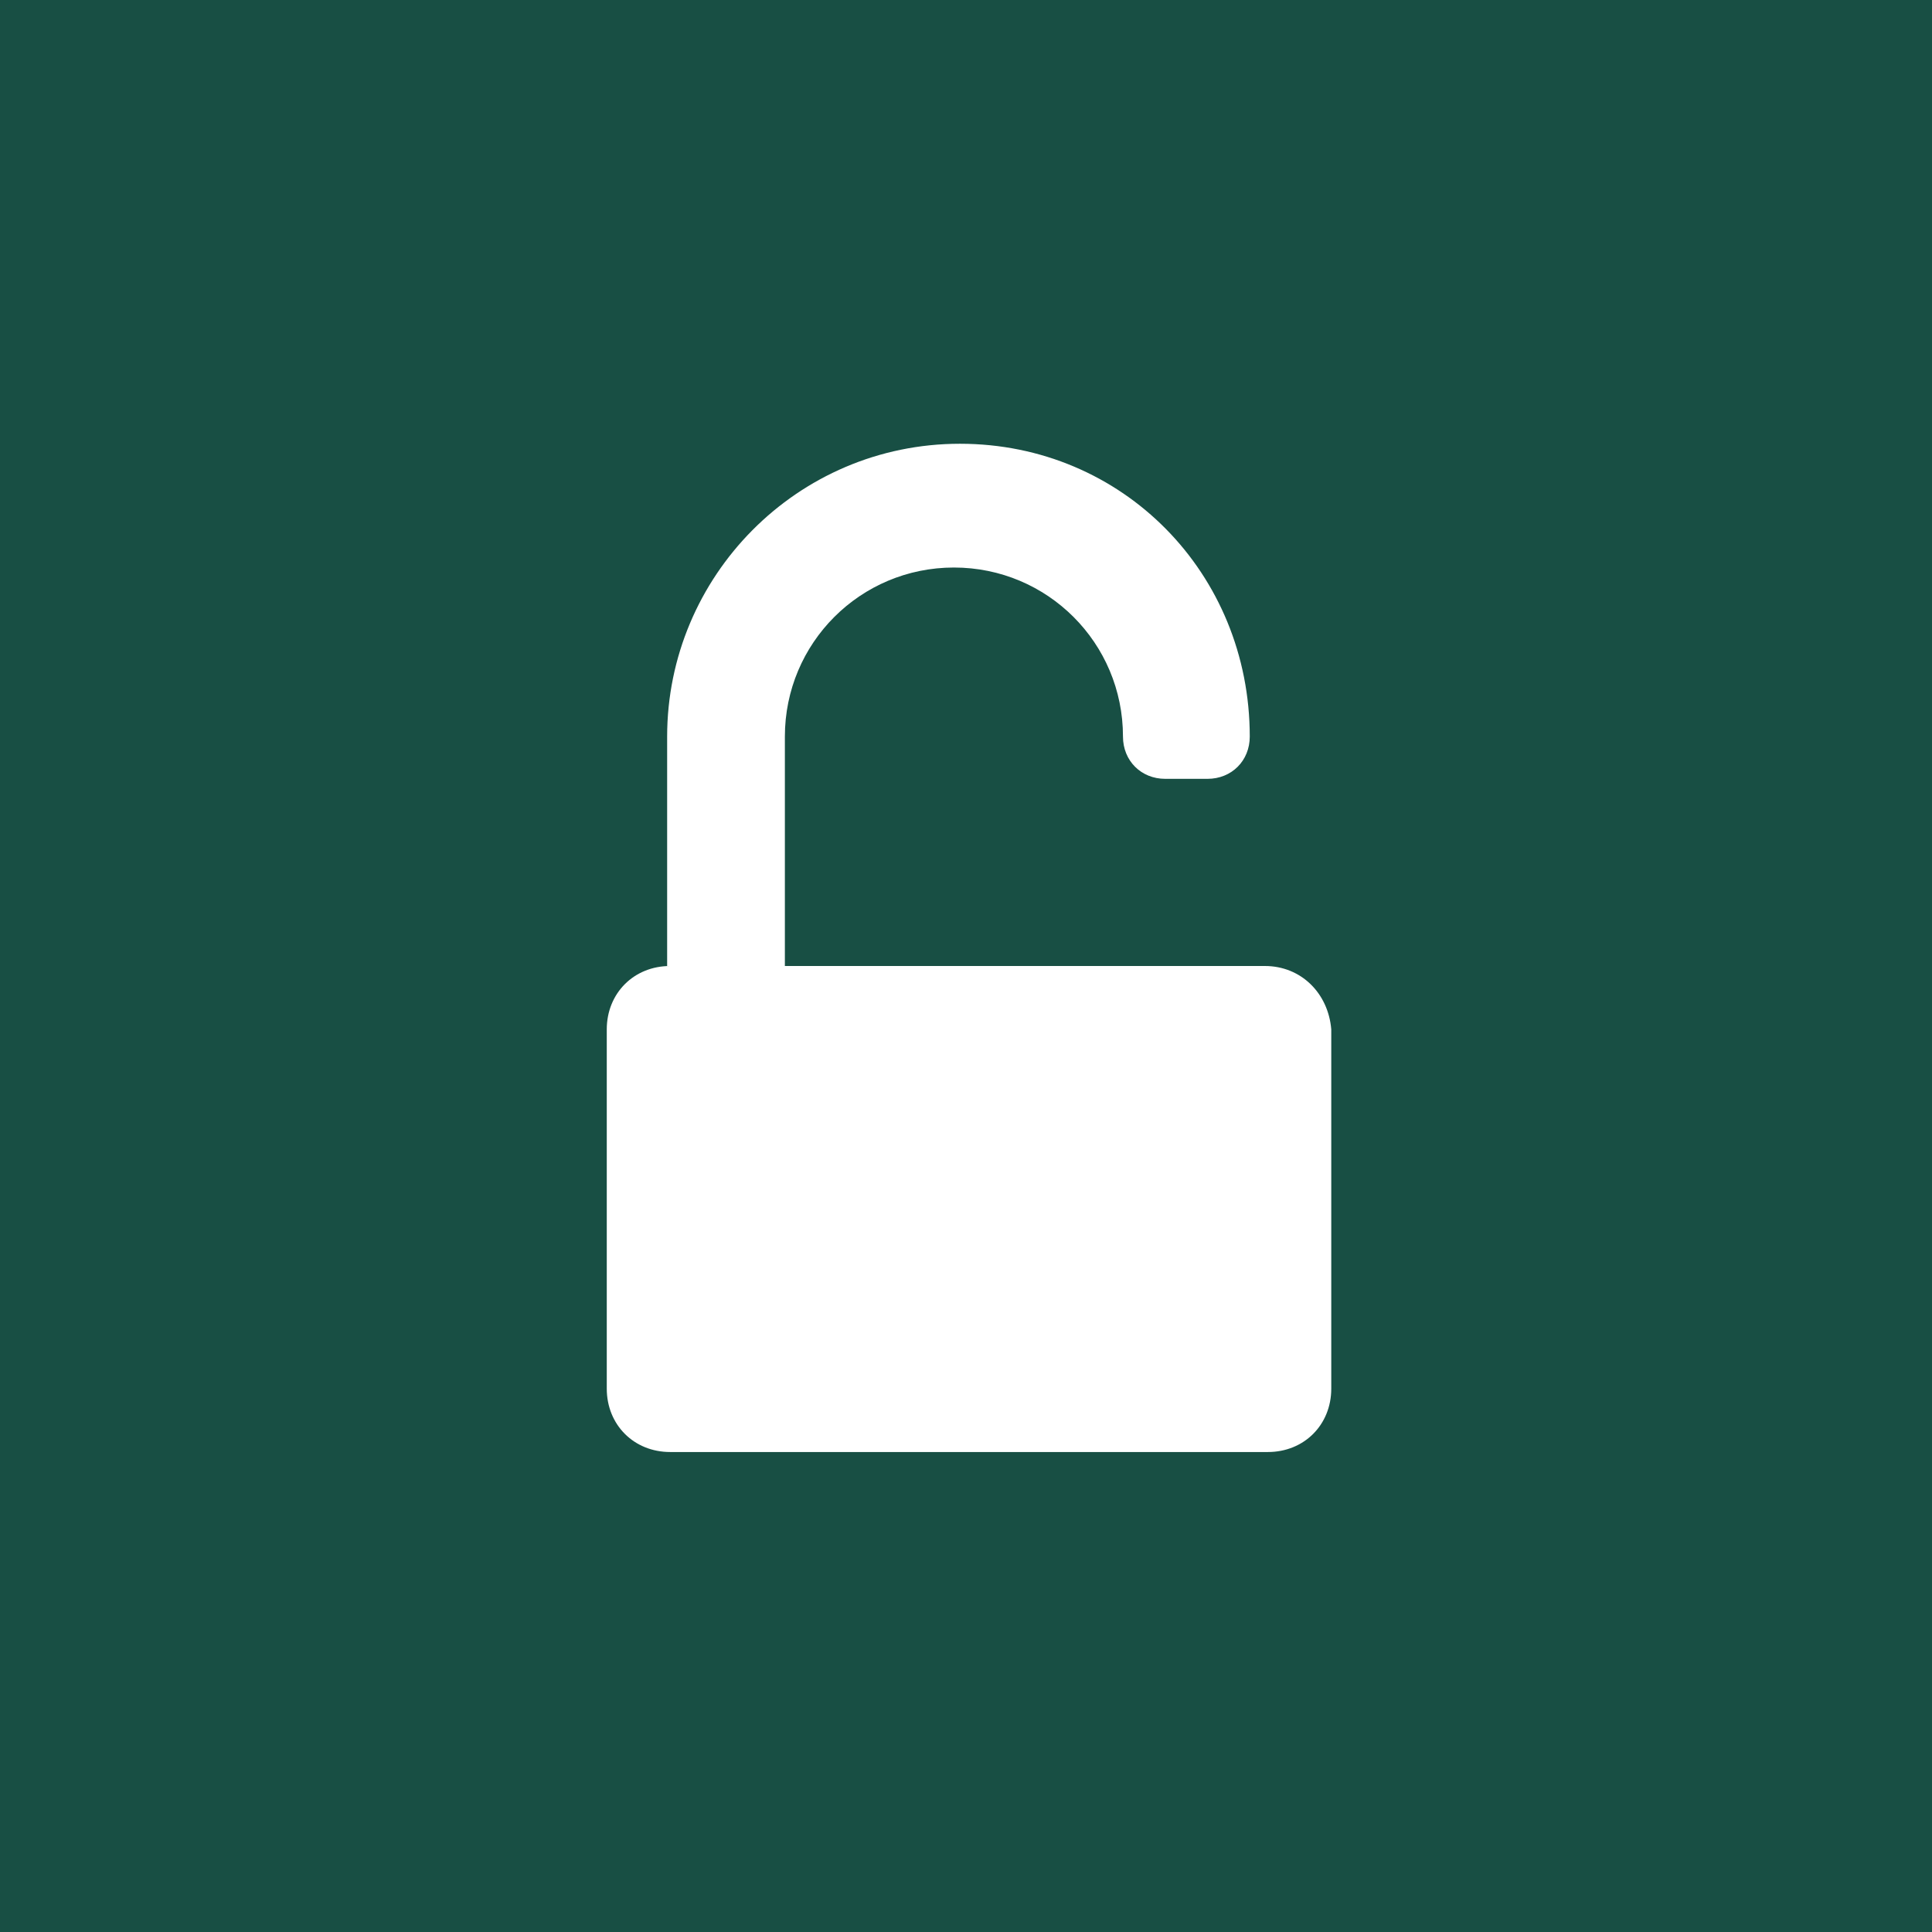
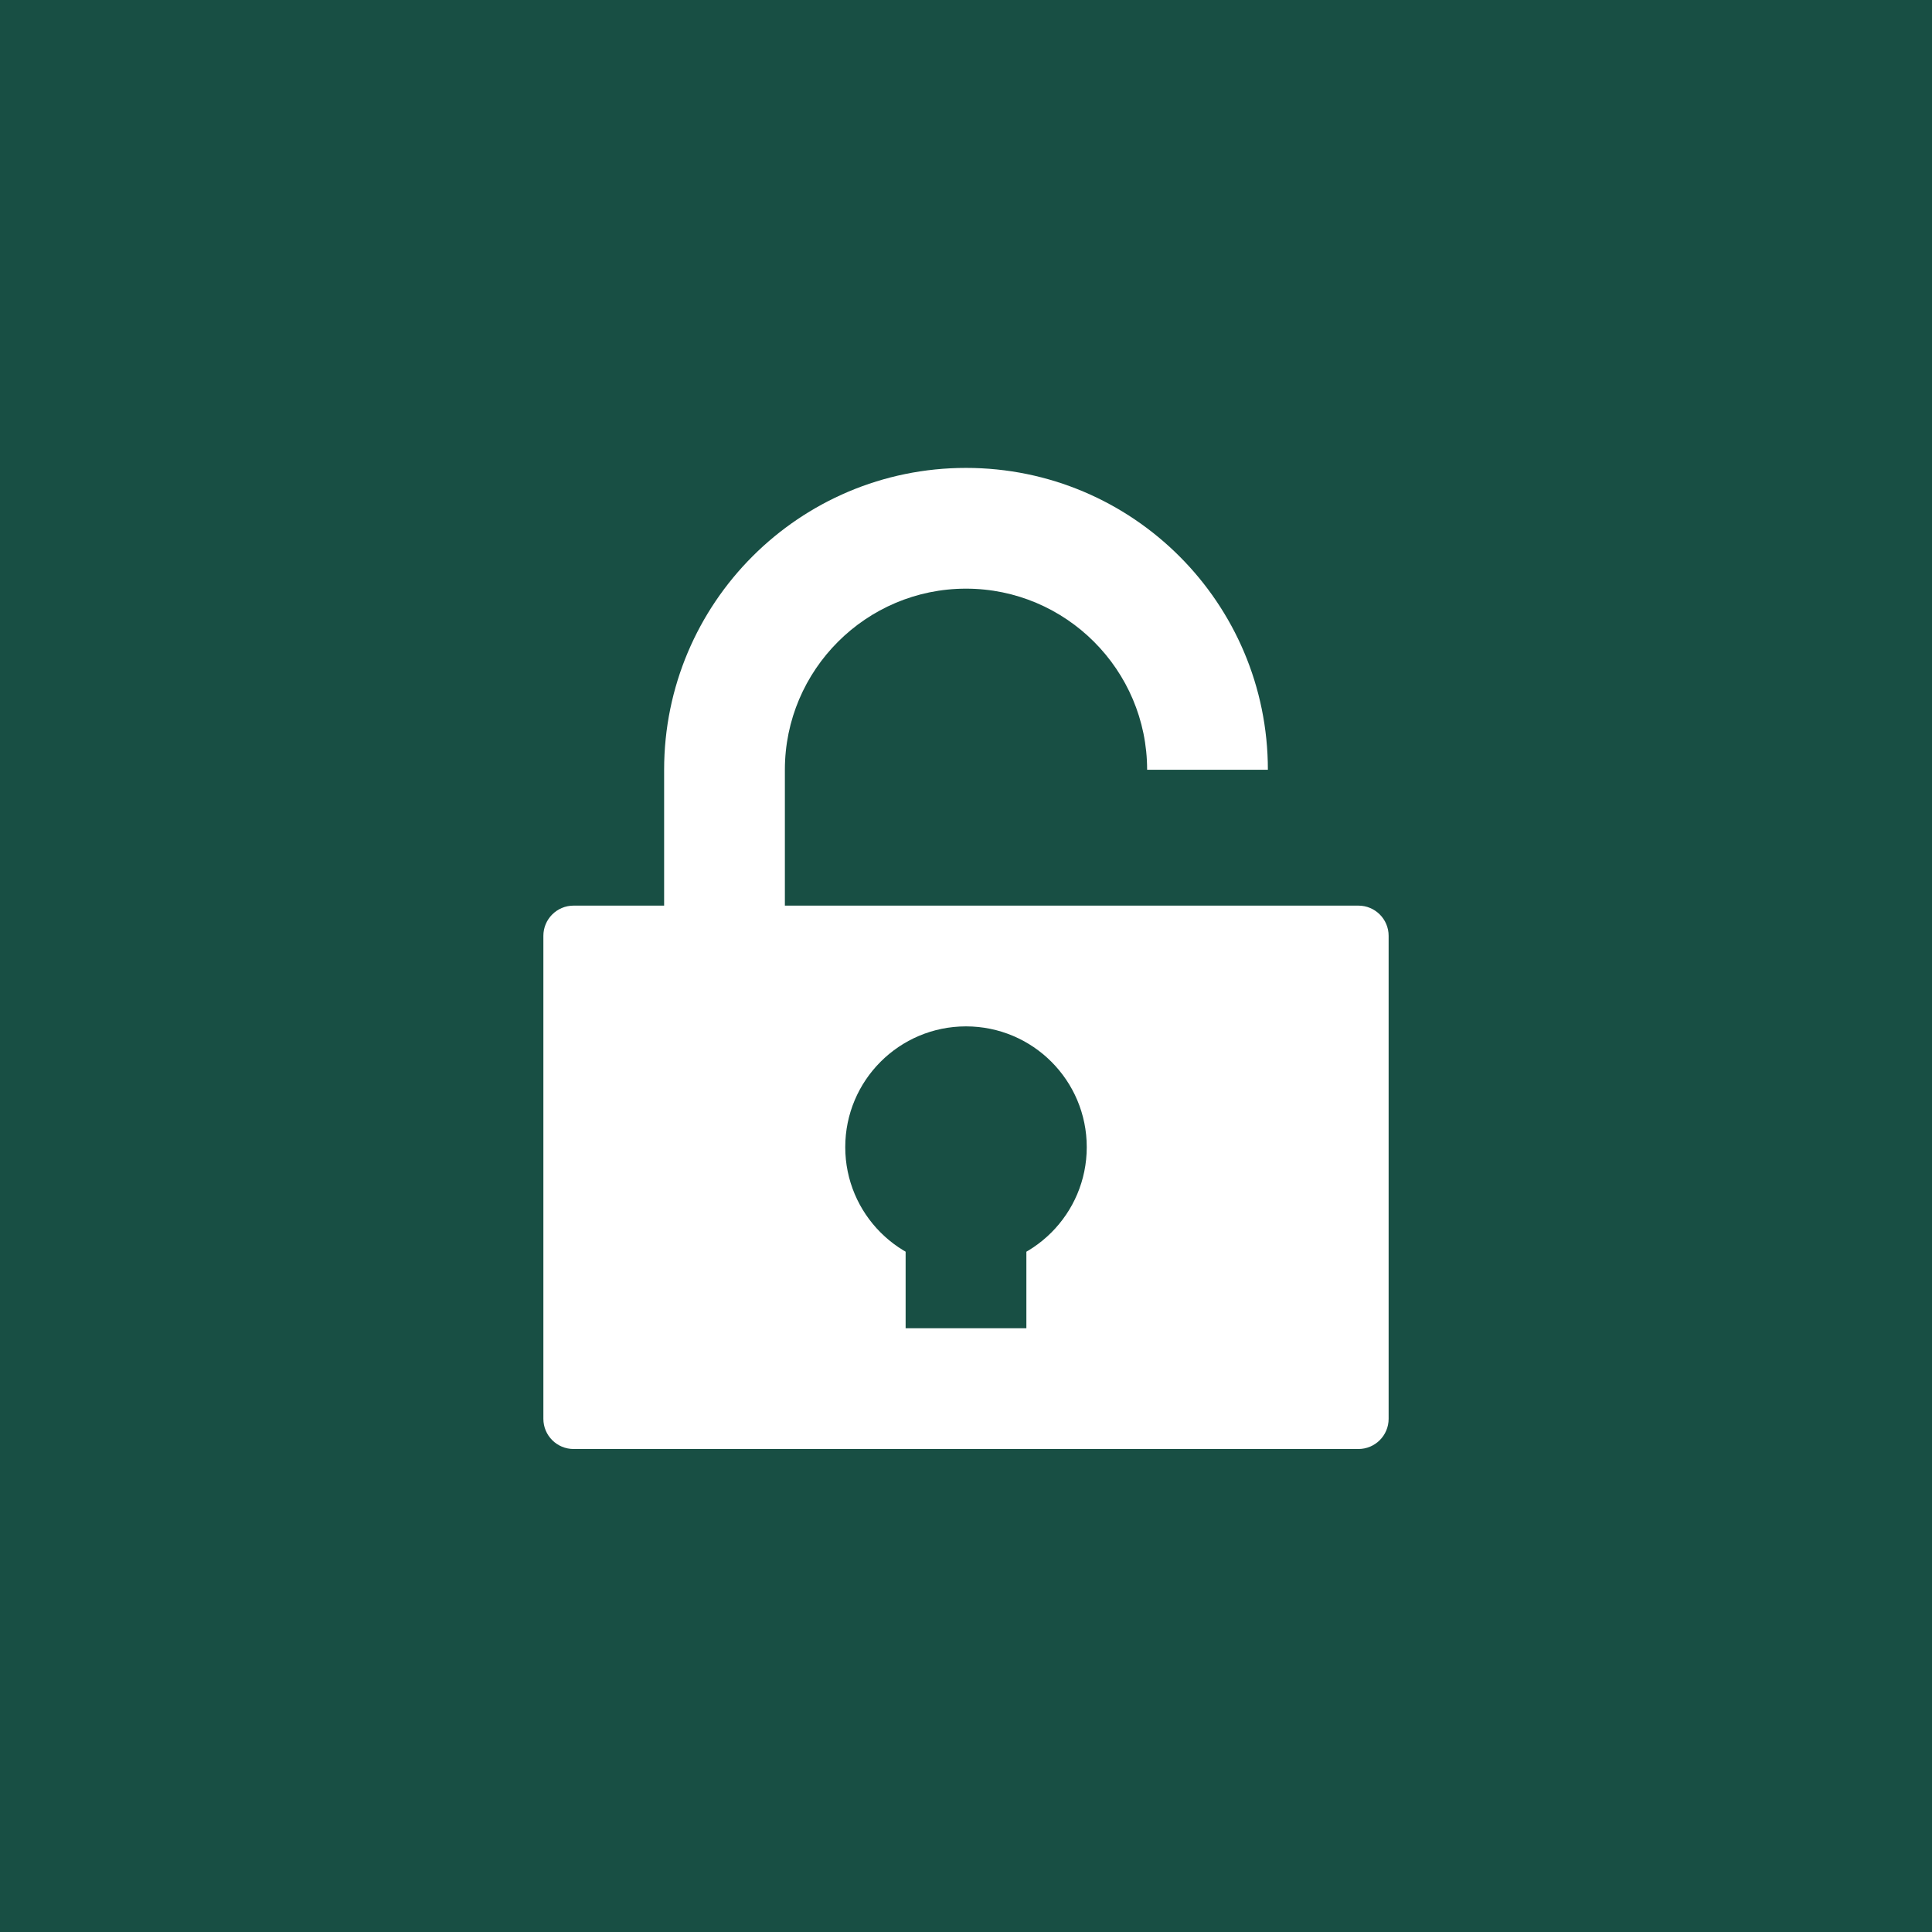
<svg xmlns="http://www.w3.org/2000/svg" viewBox="0 0 64 64">
  <path fill="#184F44" d="M0 0h64v64H0z" />
-   <path fill="#FFF" d="M41.9 32H26v-7.6c0-3.1 2.5-5.6 5.6-5.6 3.1 0 5.6 2.5 5.6 5.6 0 .8.6 1.4 1.4 1.4H40c.8 0 1.4-.6 1.4-1.4 0-5.4-4.2-9.7-9.6-9.7-5.4 0-9.7 4.4-9.7 9.7V32h.1c-1.2 0-2.1.9-2.1 2.1V46c0 1.2.9 2.1 2.1 2.1H42c1.2 0 2.1-.9 2.1-2.1V34.1c-.1-1.2-1-2.1-2.2-2.1z" />
+   <path fill="#FFF" d="M45 48H19c-.552 0-1-.448-1-1V31c0-.552.448-1 1-1h26c.552 0 1 .448 1 1v16c0 .552-.448 1-1 1z" />
+   <path fill="#FFF" d="M32 19.5c3.308 0 6 2.692 6 6h4c0-5.523-4.477-10-10-10s-10 4.477-10 10v8h4v-8c0-3.308 2.692-6 6-6z" />
+   <circle fill="#184F44" cx="32" cy="38" r="4" />
+   <path fill="#184F44" d="M30 38h4v6h-4z" />
</svg>
